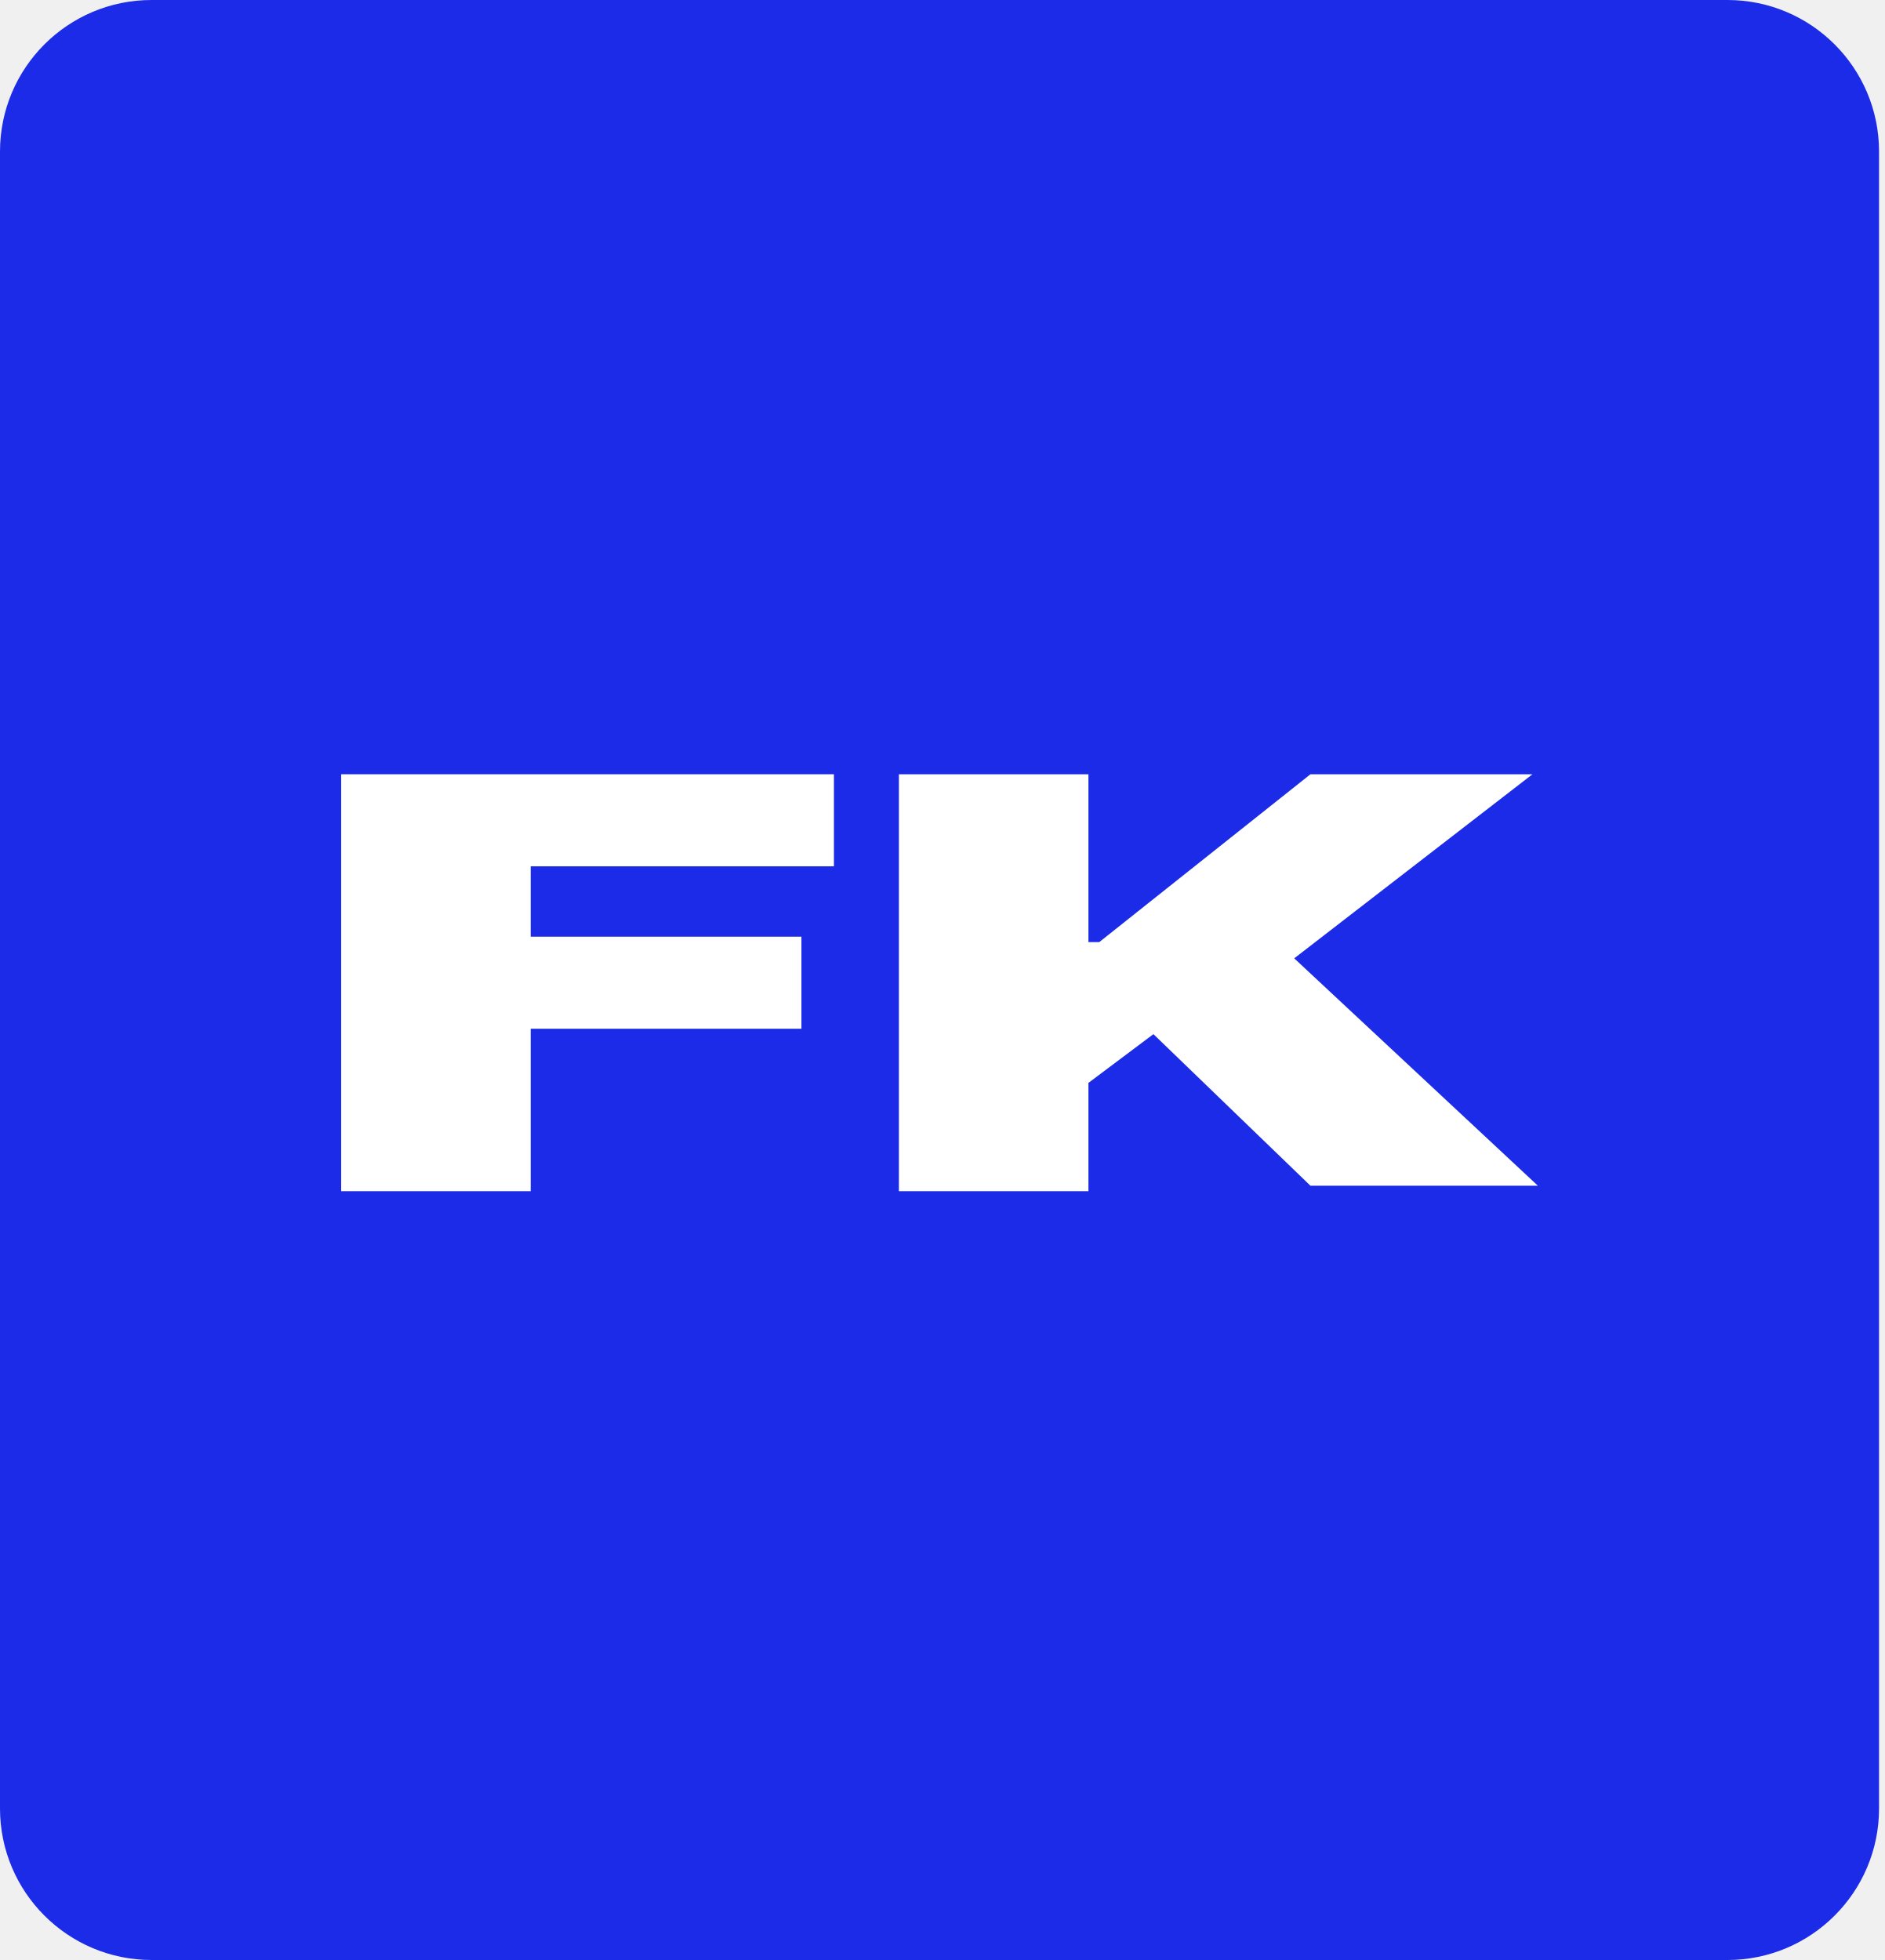
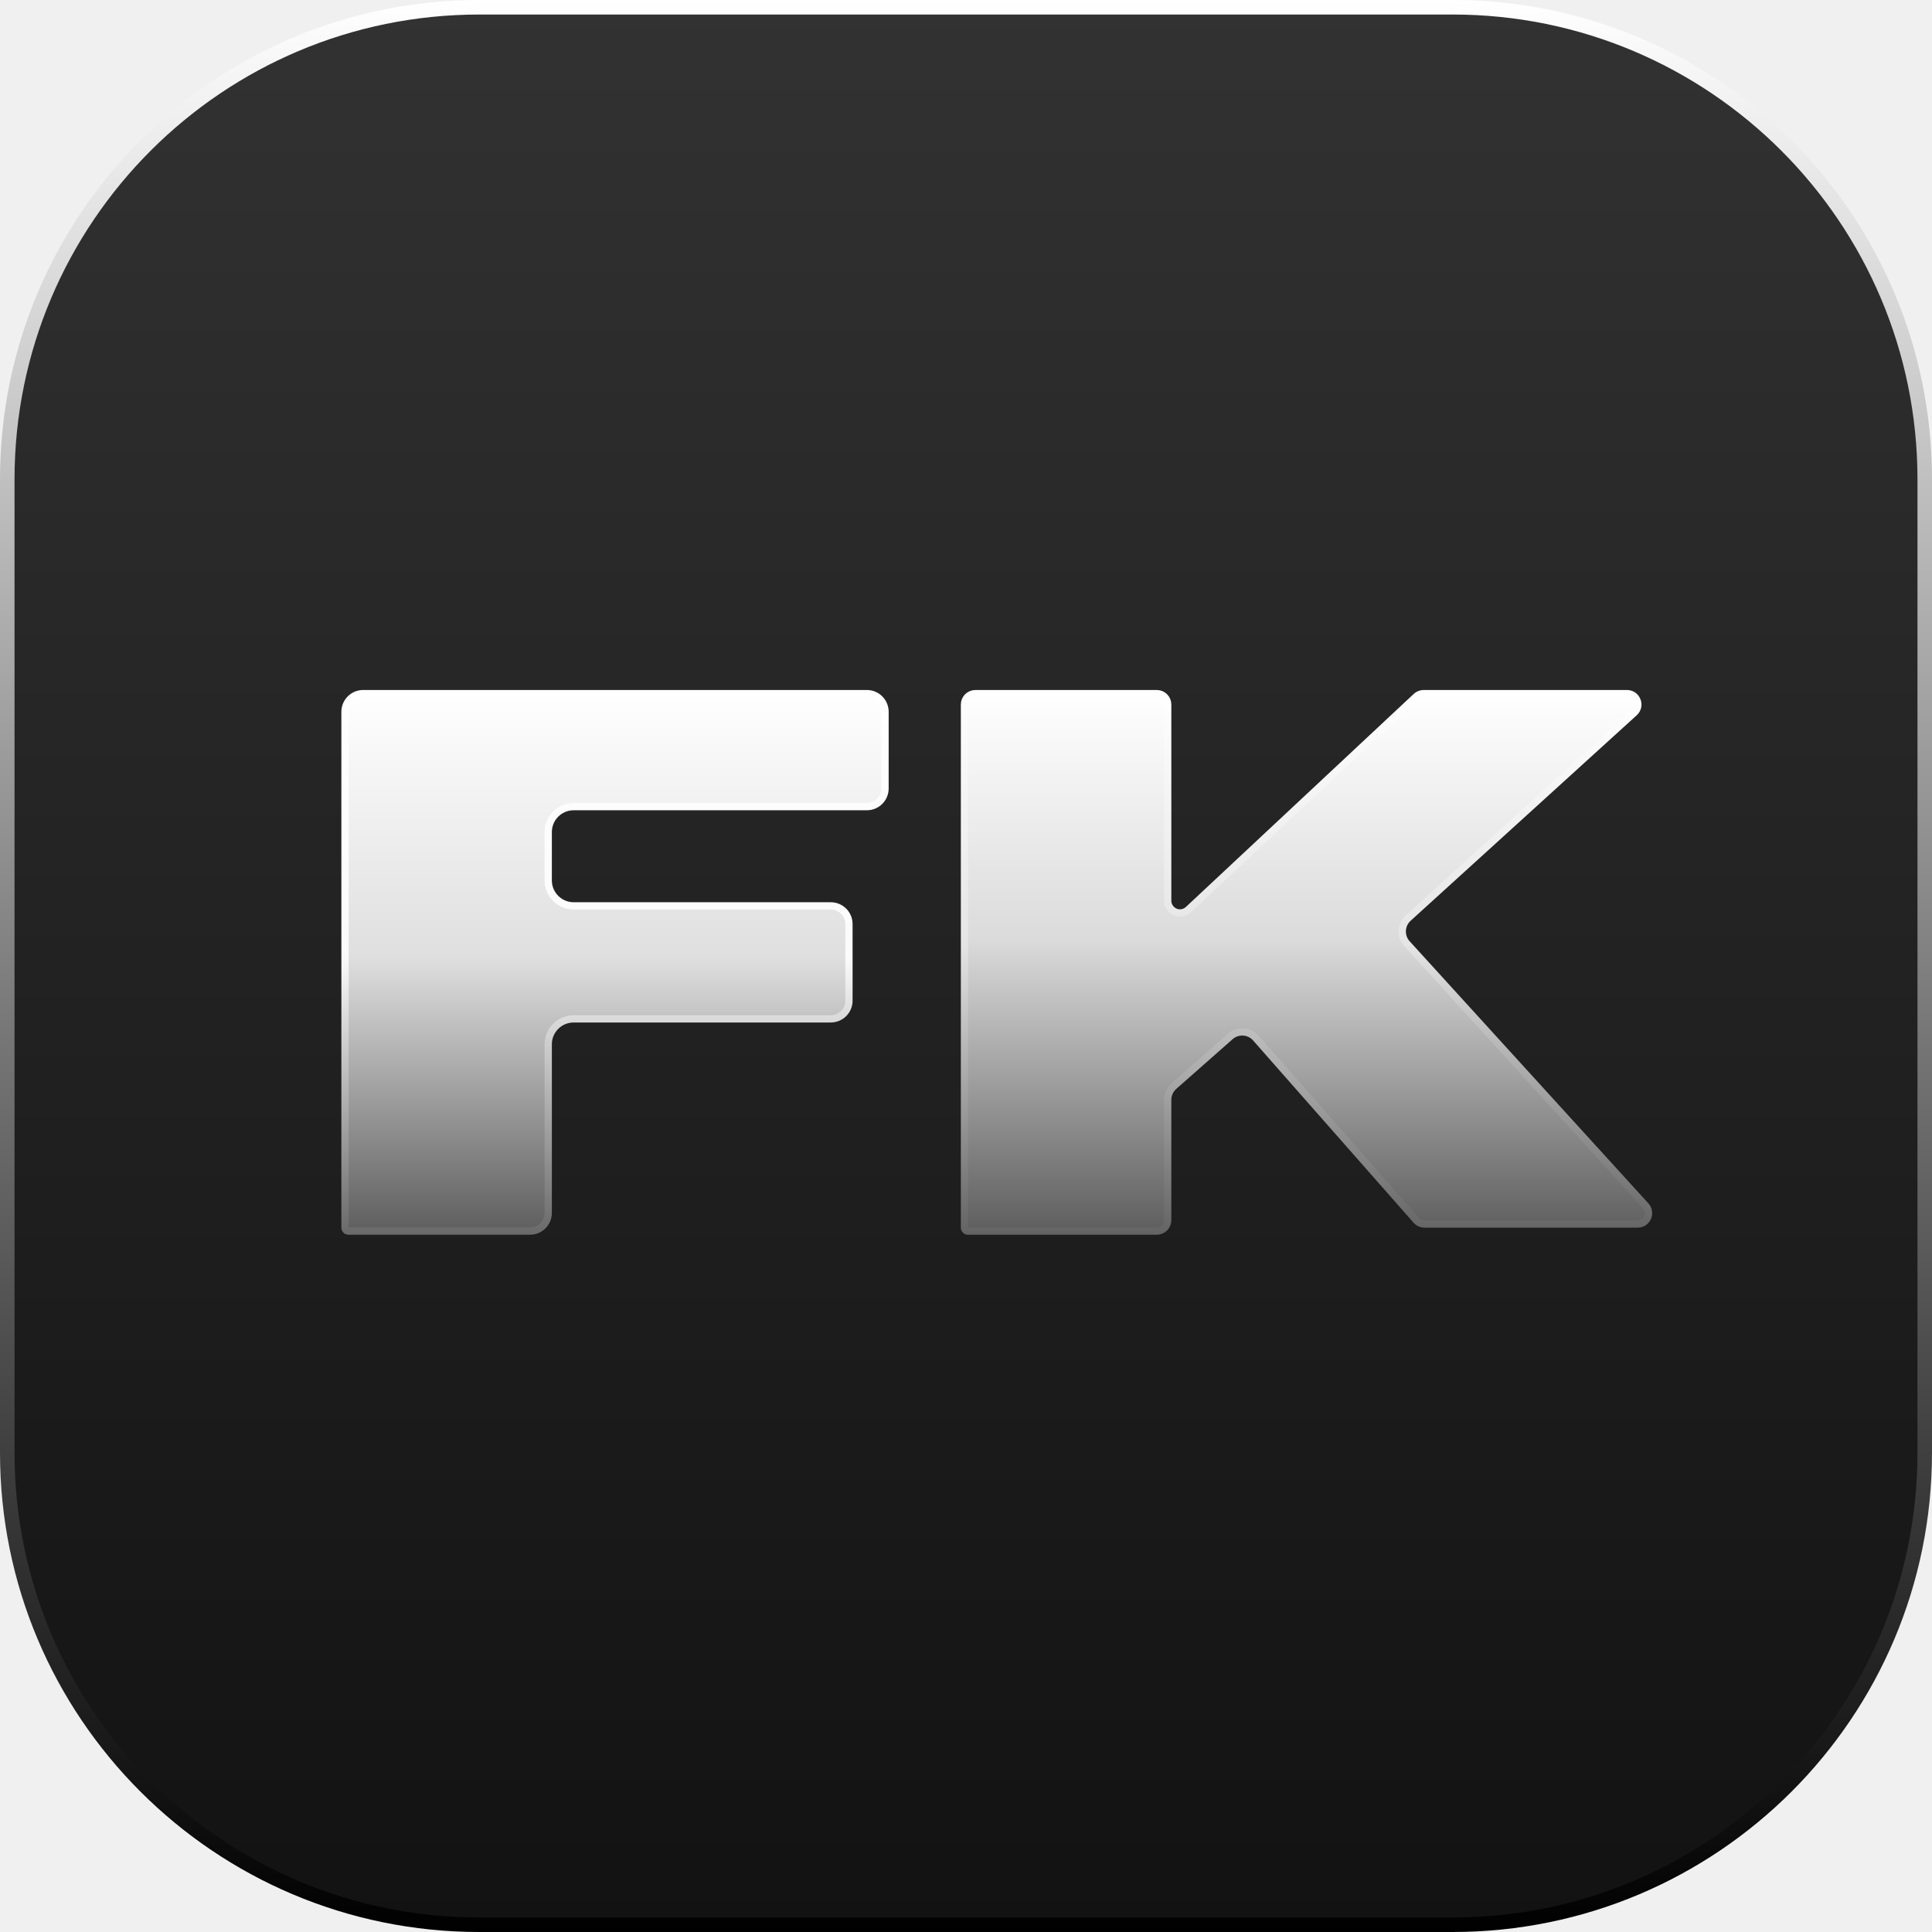
- <svg xmlns="http://www.w3.org/2000/svg" id="Layer_2" version="1.1" viewBox="0 0 34.8 36.2">
+ <svg xmlns="http://www.w3.org/2000/svg" width="266" height="266" viewBox="0 0 266 266" fill="none">
+   <g clip-path="url(#clip0_1_3)">
+     <rect x="1" y="1" width="264" height="264" rx="65" fill="url(#paint0_linear_1_3)" stroke="url(#paint1_linear_1_3)" stroke-width="2" />
+     <g clip-path="url(#clip1_1_3)">
+       <path d="M50 95.5H119.353C120.733 95.5 121.853 96.619 121.853 98V108.559C121.852 109.939 120.733 111.059 119.353 111.059H78.981C77.049 111.059 75.481 112.626 75.481 114.559V121.221C75.481 123.154 77.049 124.72 78.981 124.721H114.385C115.765 124.721 116.885 125.84 116.885 127.221V137.779C116.885 139.16 115.765 140.279 114.385 140.279H78.981C77.049 140.28 75.481 141.846 75.481 143.779V167C75.481 168.381 74.362 169.5 72.981 169.5H47.974C47.712 169.5 47.5 169.288 47.5 169.026V98C47.5 96.619 48.619 95.5 50 95.5Z" fill="url(#paint2_linear_1_3)" stroke="url(#paint3_linear_1_3)" />
+       <path d="M134.29 95.5H159.271C160.099 95.5 160.771 96.172 160.771 97V124.008C160.771 124.939 161.527 125.694 162.459 125.694C162.886 125.694 163.299 125.532 163.612 125.24L194.987 95.904C195.23 95.677 195.541 95.538 195.87 95.507L196.011 95.5H223.999C225.369 95.5 226.022 97.188 225.007 98.11L193.882 126.4C192.86 127.33 192.786 128.912 193.716 129.934L226.582 166.016C227.459 166.979 226.776 168.526 225.473 168.526H196.126C195.695 168.526 195.284 168.341 195 168.018L172.907 142.926C171.994 141.889 170.413 141.789 169.377 142.703L161.618 149.548C161.08 150.022 160.771 150.705 160.771 151.422V168C160.771 168.828 160.099 169.5 159.271 169.5H133.263C133.002 169.5 132.79 169.288 132.79 169.026V97C132.79 96.172 133.461 95.5 134.29 95.5Z" fill="url(#paint4_linear_1_3)" stroke="url(#paint5_linear_1_3)" />
+     </g>
+   </g>
  <defs>
-     <style>
-       .st0 {
-         fill: #fff;
-       }
- 
-       .st1 {
-         fill: #1b2be8;
-       }
-     </style>
+     <linearGradient id="paint0_linear_1_3" x1="133" y1="0" x2="133" y2="266" gradientUnits="userSpaceOnUse">
+       <stop stop-color="#323232" />
+       <stop offset="1" stop-color="#121212" />
+     </linearGradient>
+     <linearGradient id="paint1_linear_1_3" x1="133" y1="0" x2="133" y2="266" gradientUnits="userSpaceOnUse">
+       <stop stop-color="white" />
+       <stop offset="1" />
+     </linearGradient>
+     <linearGradient id="paint2_linear_1_3" x1="84.677" y1="95" x2="84.677" y2="170" gradientUnits="userSpaceOnUse">
+       <stop stop-color="white" />
+       <stop offset="0.49" stop-color="#DFDFDF" />
+       <stop offset="1" stop-color="#5D5D5D" />
+     </linearGradient>
+     <linearGradient id="paint3_linear_1_3" x1="84.677" y1="95" x2="84.677" y2="170" gradientUnits="userSpaceOnUse">
+       <stop stop-color="white" />
+       <stop offset="0.49" stop-color="#FBFBFB" />
+       <stop offset="1" stop-color="#696969" />
+     </linearGradient>
+     <linearGradient id="paint4_linear_1_3" x1="181.145" y1="95" x2="181.145" y2="170" gradientUnits="userSpaceOnUse">
+       <stop stop-color="white" />
+       <stop offset="0.457" stop-color="#DBDBDB" />
+       <stop offset="1" stop-color="#5D5D5D" />
+     </linearGradient>
+     <linearGradient id="paint5_linear_1_3" x1="181.145" y1="95" x2="181.145" y2="170" gradientUnits="userSpaceOnUse">
+       <stop stop-color="white" />
+       <stop offset="0.466" stop-color="#E5E5E5" />
+       <stop offset="1" stop-color="#636363" />
+     </linearGradient>
+     <clipPath id="clip0_1_3">
+       <rect width="266" height="266" fill="white" />
+     </clipPath>
+     <clipPath id="clip1_1_3">
+       <rect width="183" height="75" fill="white" transform="translate(47 95)" />
+     </clipPath>
  </defs>
-   <rect class="st1" x="0" y="0" width="34.7" height="36.2" rx="2.8" ry="2.8" />
-   <g>
-     <path class="st0" d="M6.3,21.9v-7.6h9.1v1.7h-5.6v1.3h5v1.7h-5v3h-3.5Z" />
-     <path class="st0" d="M16.6,21.9v-7.6h3.5v3.1h.2l3.9-3.1h4.1l-4.4,3.4,4.5,4.2h-4.2l-2.9-2.8-1.2.9v2h-3.5Z" />
-   </g>
</svg>
